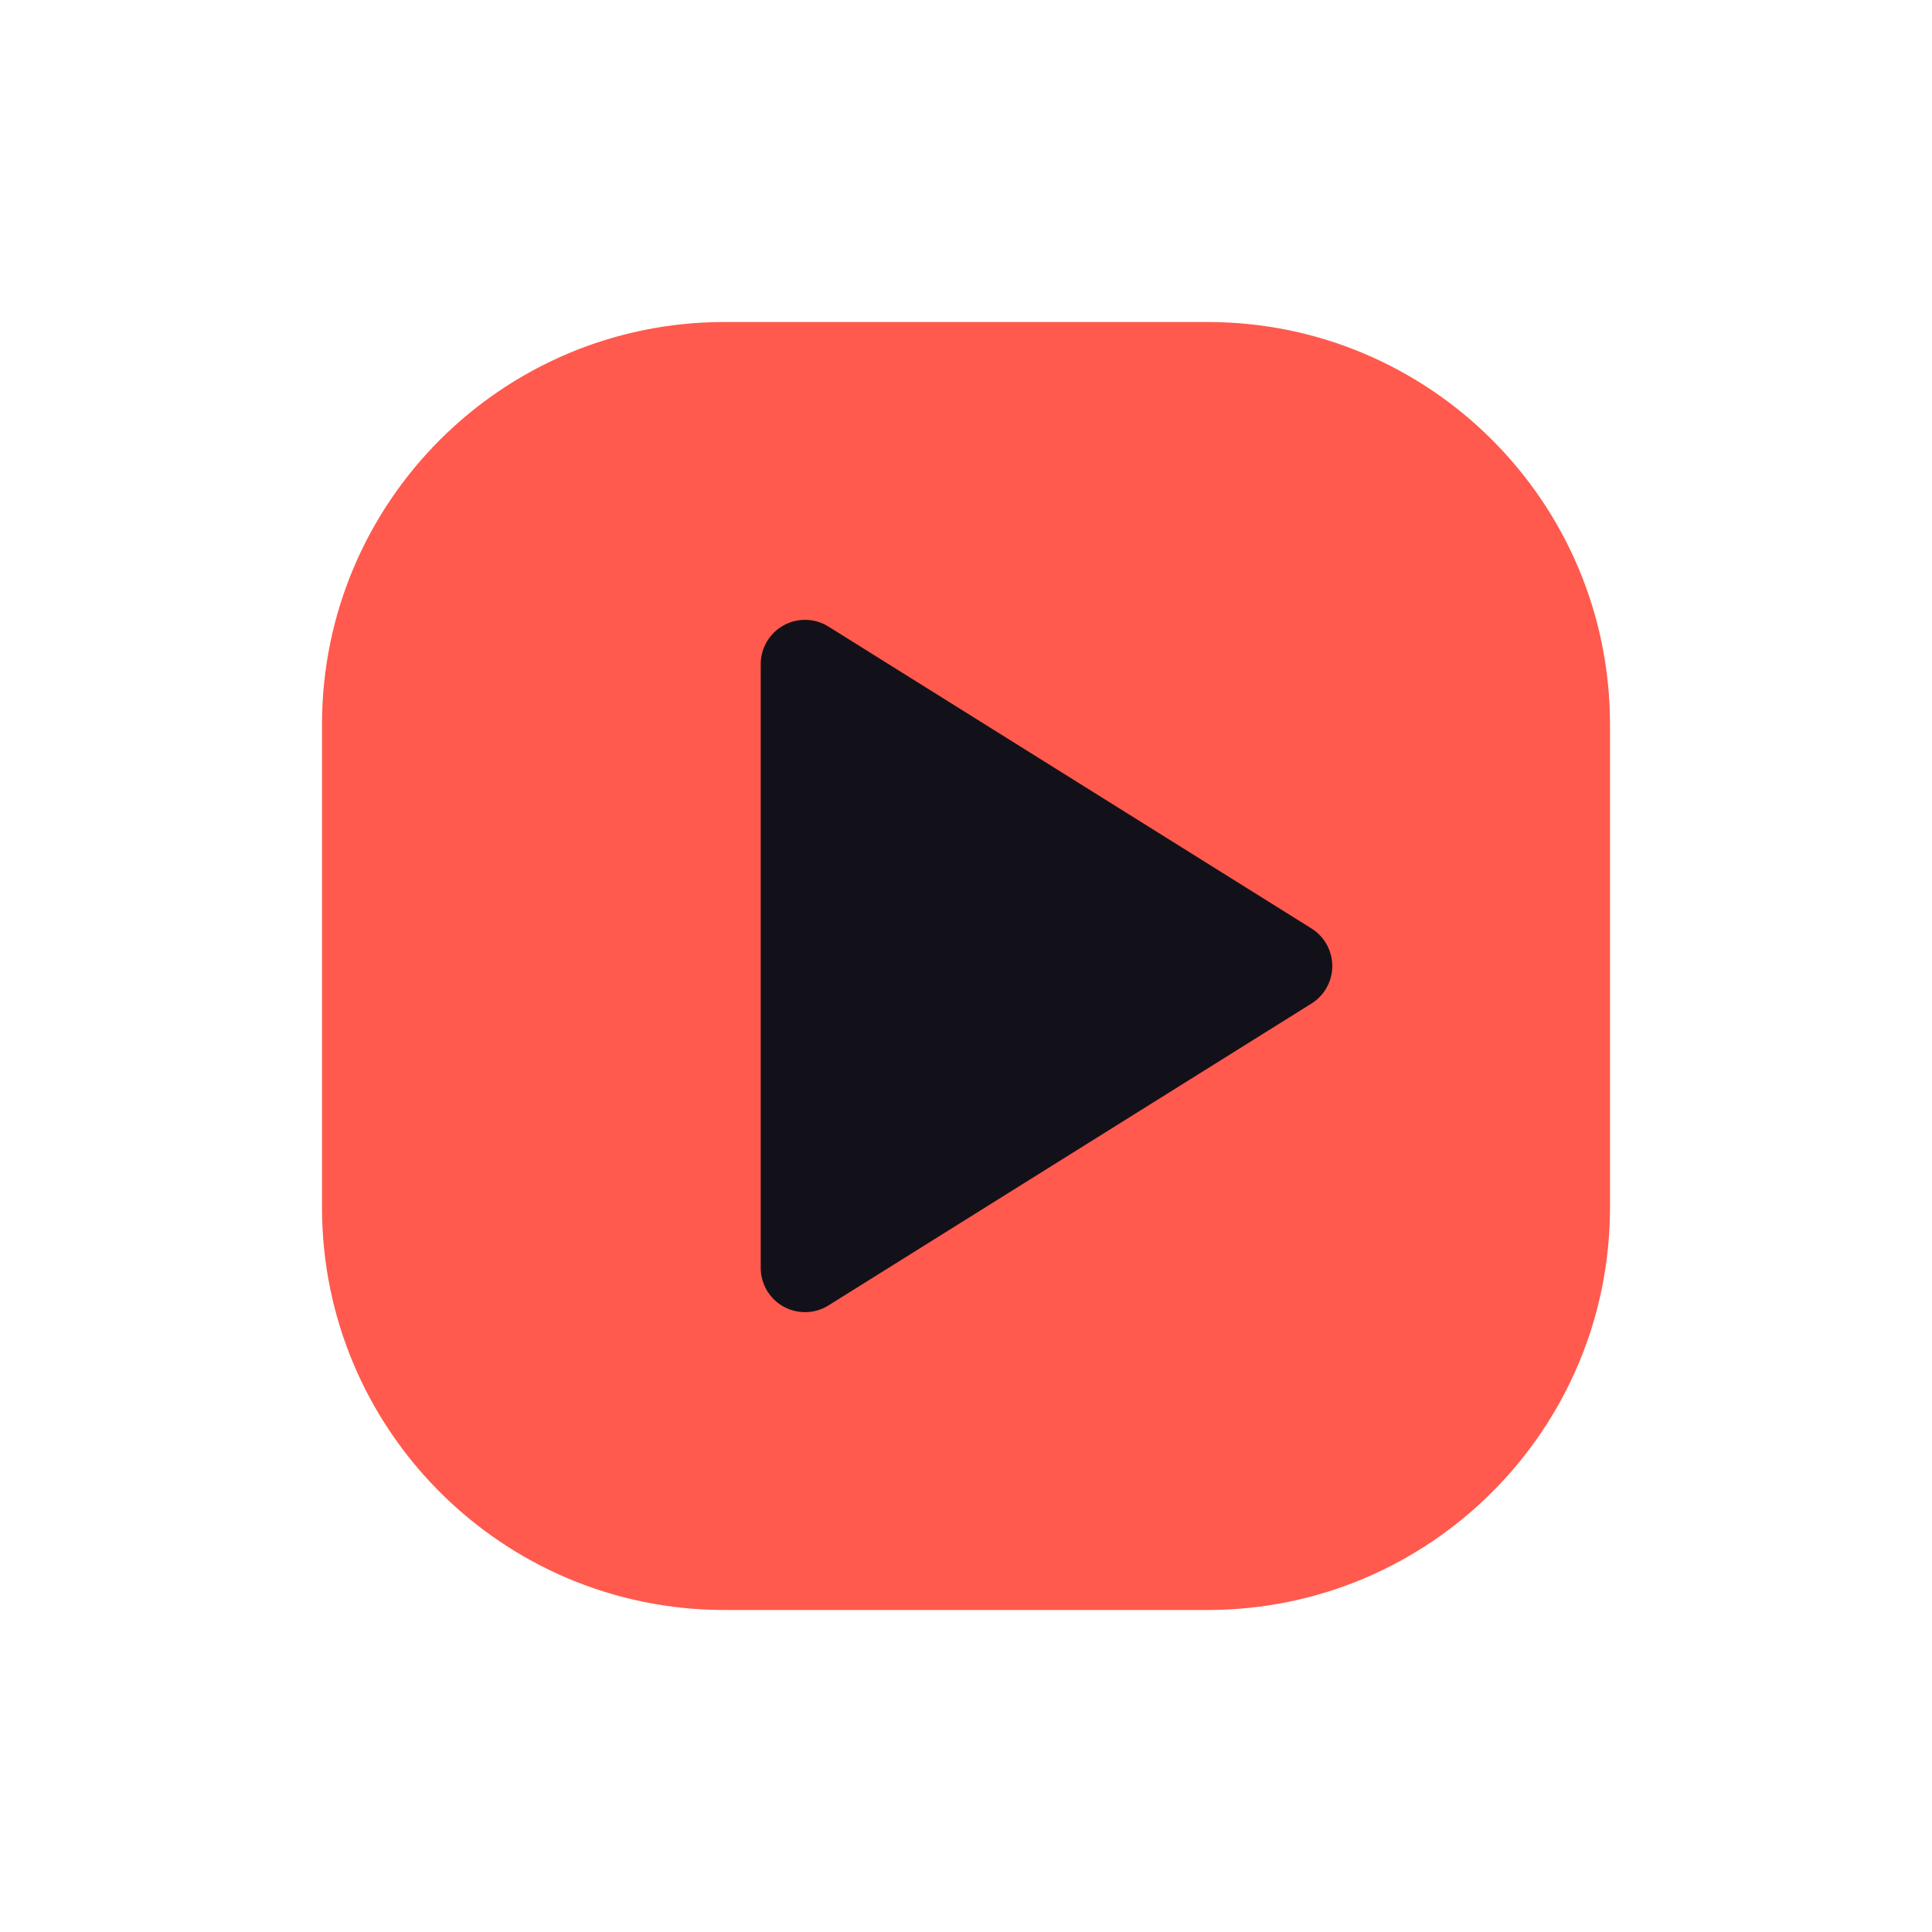
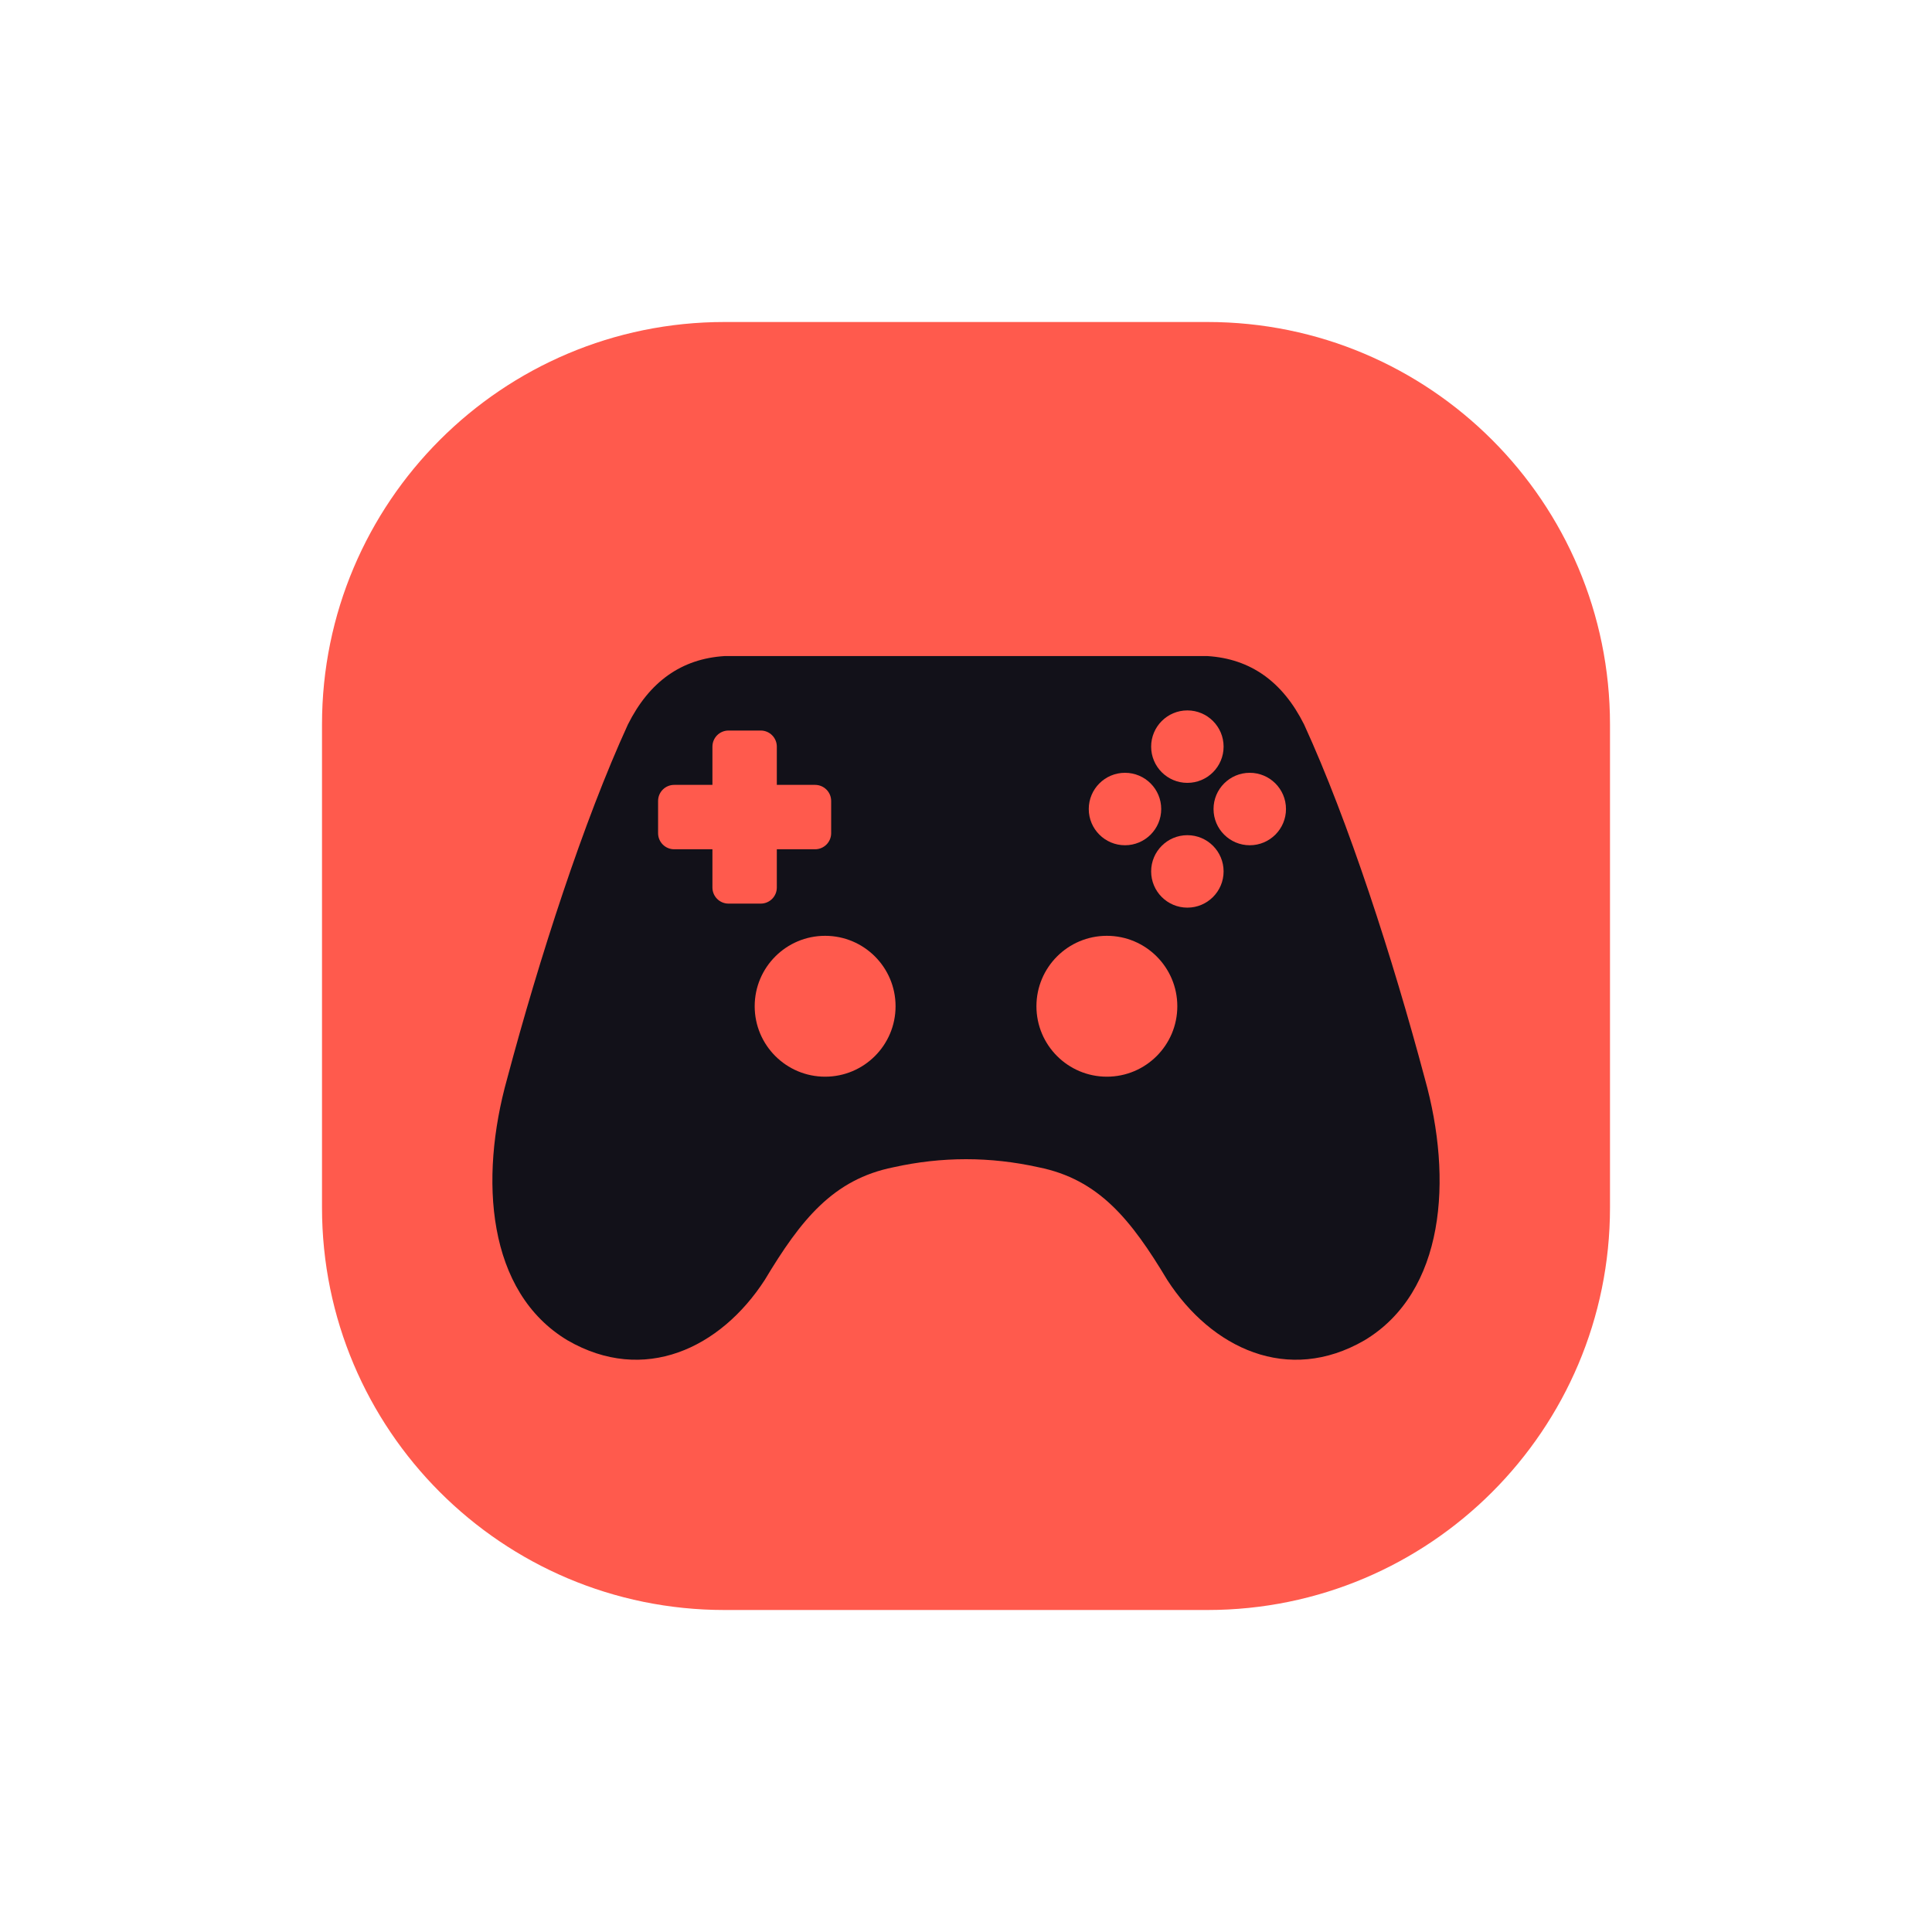
<svg xmlns="http://www.w3.org/2000/svg" width="96" height="96" viewBox="0 0 48 48" fill="none" role="img" aria-label="DailyLoadout mark">
  <rect x="8" y="8" width="32" height="32" rx="10" fill="#FF5A4D" />
-   <path d="M20 16.5 L20 31.5 L32 24 Z" fill="#121119" stroke="#121119" stroke-width="2.2" stroke-linejoin="round" />
+   <path fill="#121119" d="M18 16.3     L30 16.3     Q31.6 16.4 32.4 18.0     C33.5 20.4 34.6 23.8 35.4 26.8     C36.1 29.3 35.9 32.1 33.9 33.3     C32.0 34.4 30.1 33.5 29.0 31.8     C28.1 30.3 27.3 29.3 25.8 29.0     Q24.9 28.8 24 28.8     Q23.1 28.8 22.2 29.0     C20.7 29.3 19.9 30.3 19.0 31.8     C17.9 33.5 16.0 34.4 14.1 33.3     C12.1 32.1 11.9 29.3 12.6 26.8     C13.4 23.8 14.5 20.4 15.6 18.0     Q16.4 16.4 18 16.3 Z" />
+   <g fill="#FF5A4D">
+     <rect x="17.7" y="18.15" width="1.6" height="4.3" rx="0.4" />
+     <rect x="16.35" y="19.5" width="4.3" height="1.6" rx="0.4" />
+     <circle cx="20.5" cy="25.0" r="1.75" />
+     <circle cx="29.5" cy="18.55" r="0.9" />
+     <circle cx="29.5" cy="21.65" r="0.9" />
+     <circle cx="27.95" cy="20.1" r="0.9" />
+     <circle cx="31.05" cy="20.1" r="0.9" />
+     <circle cx="27.5" cy="25.0" r="1.75" />
+   </g>
</svg>
